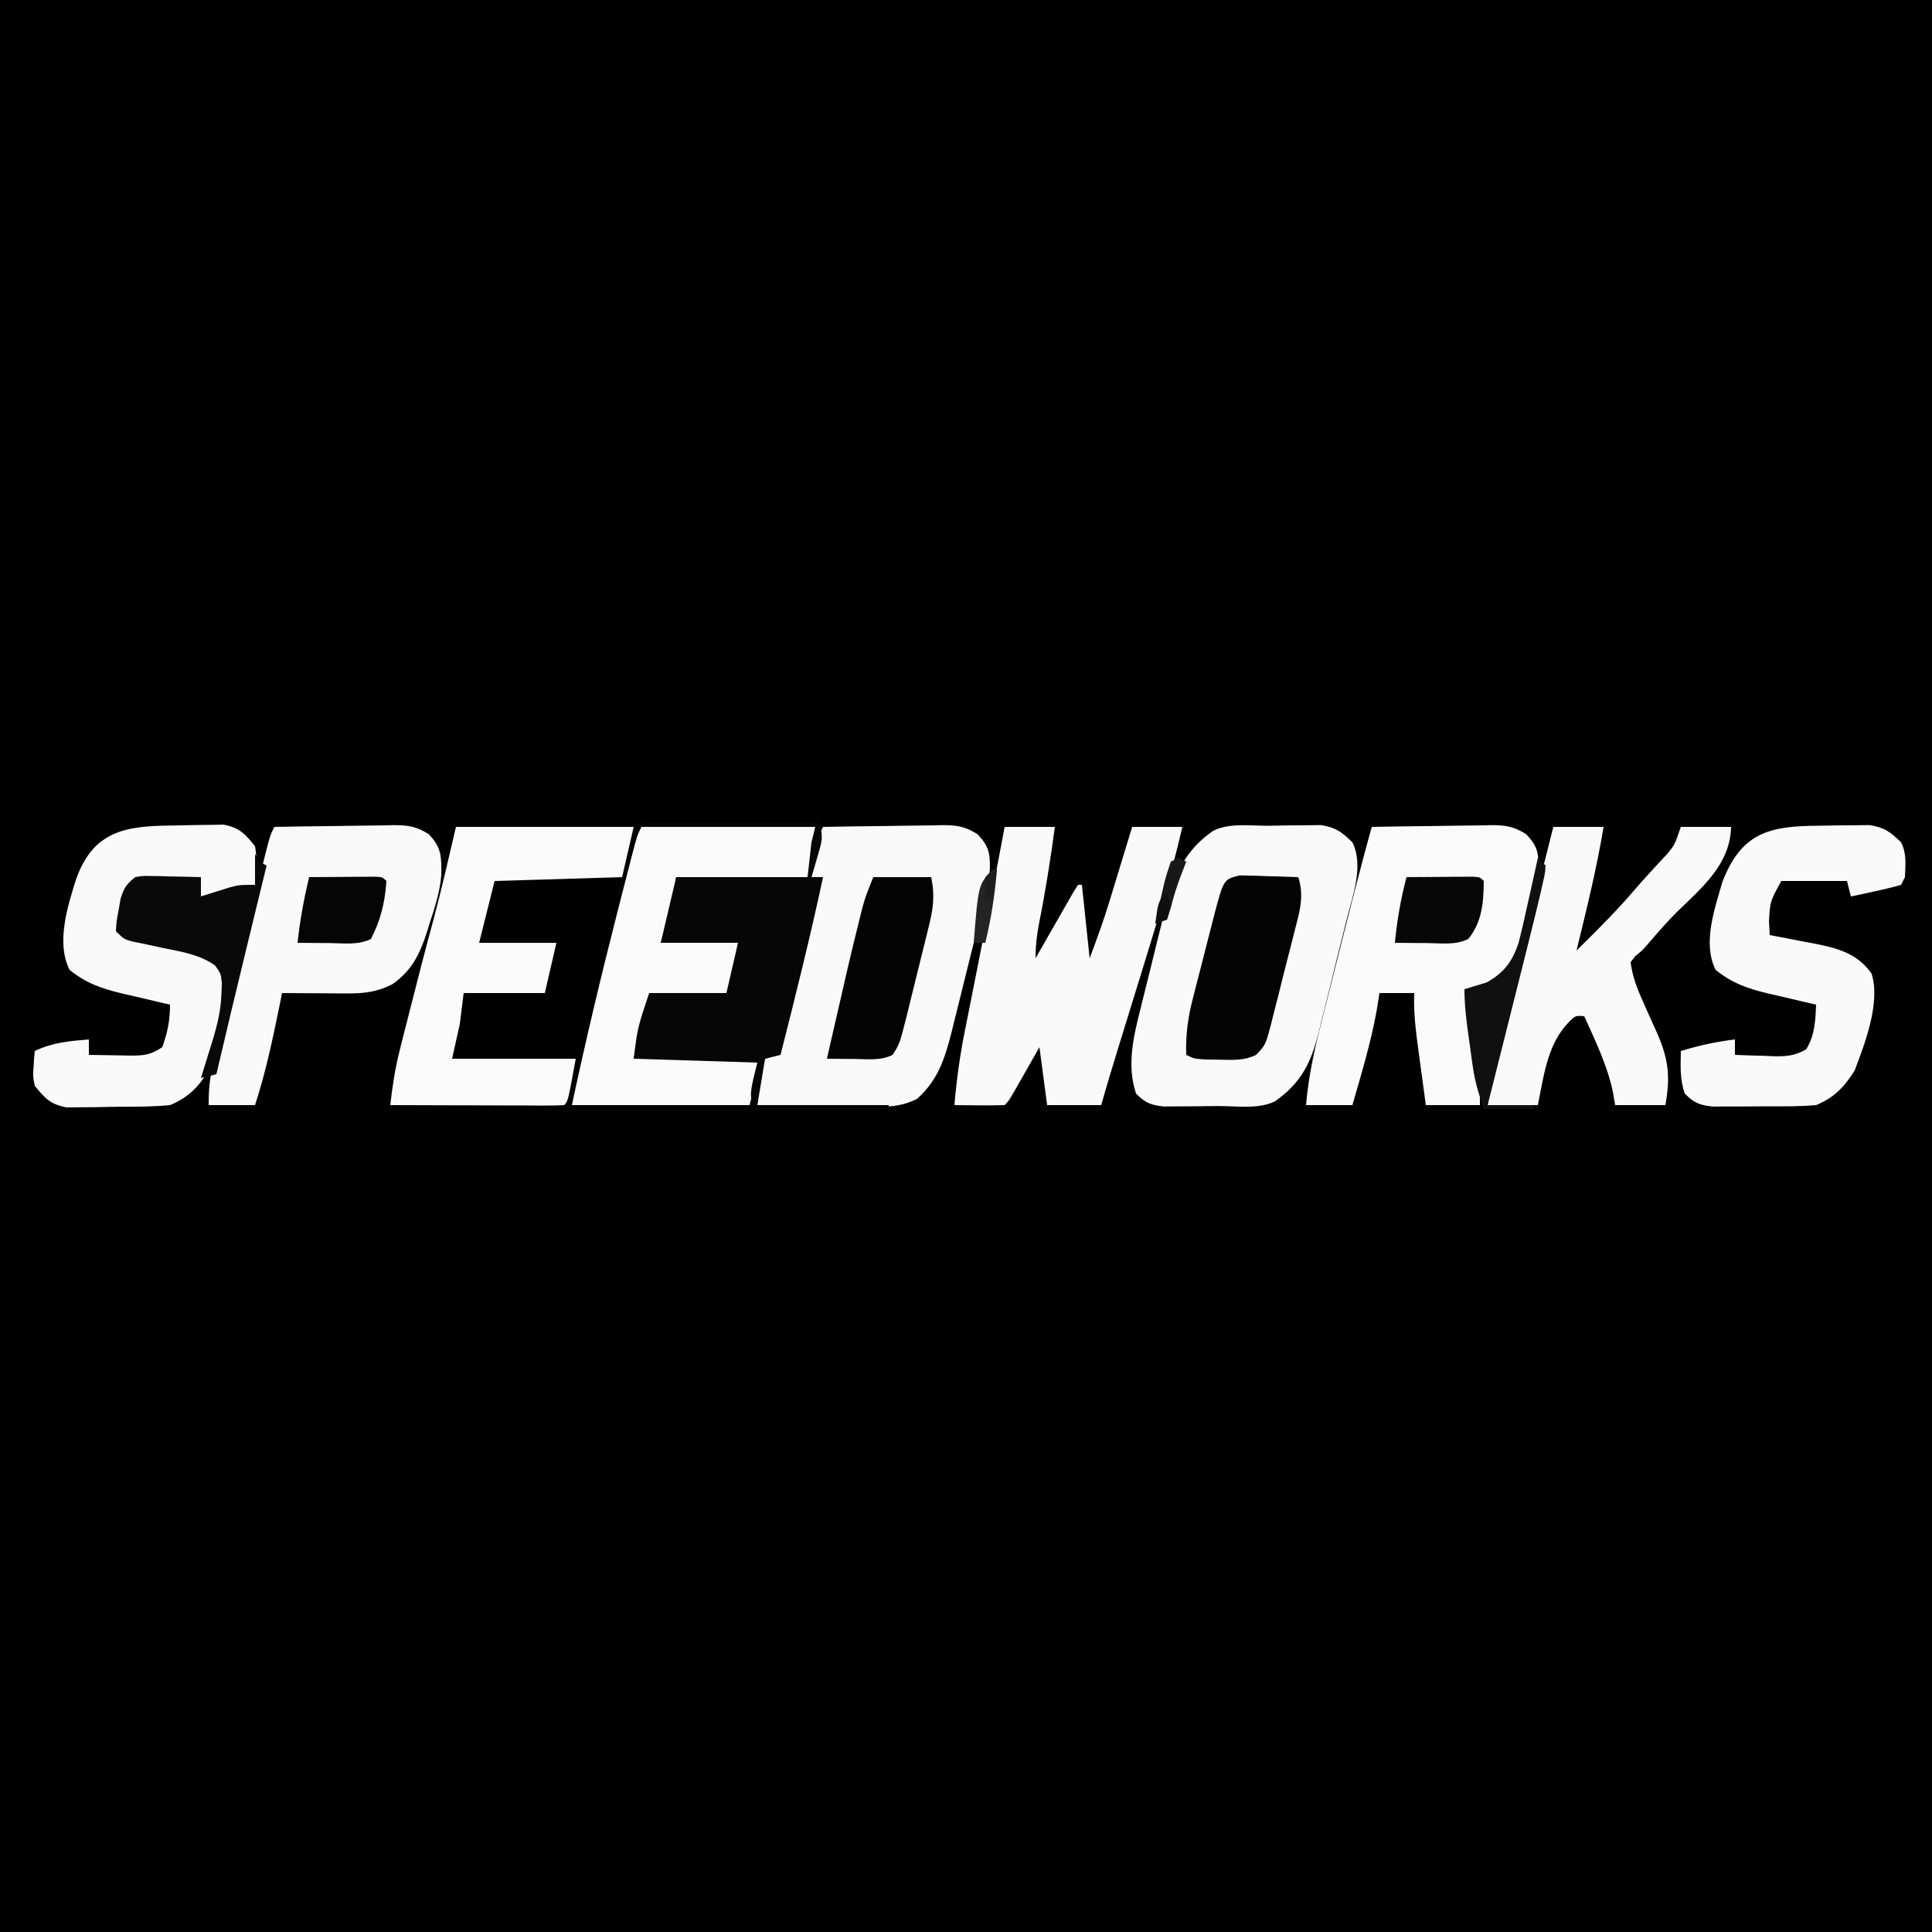
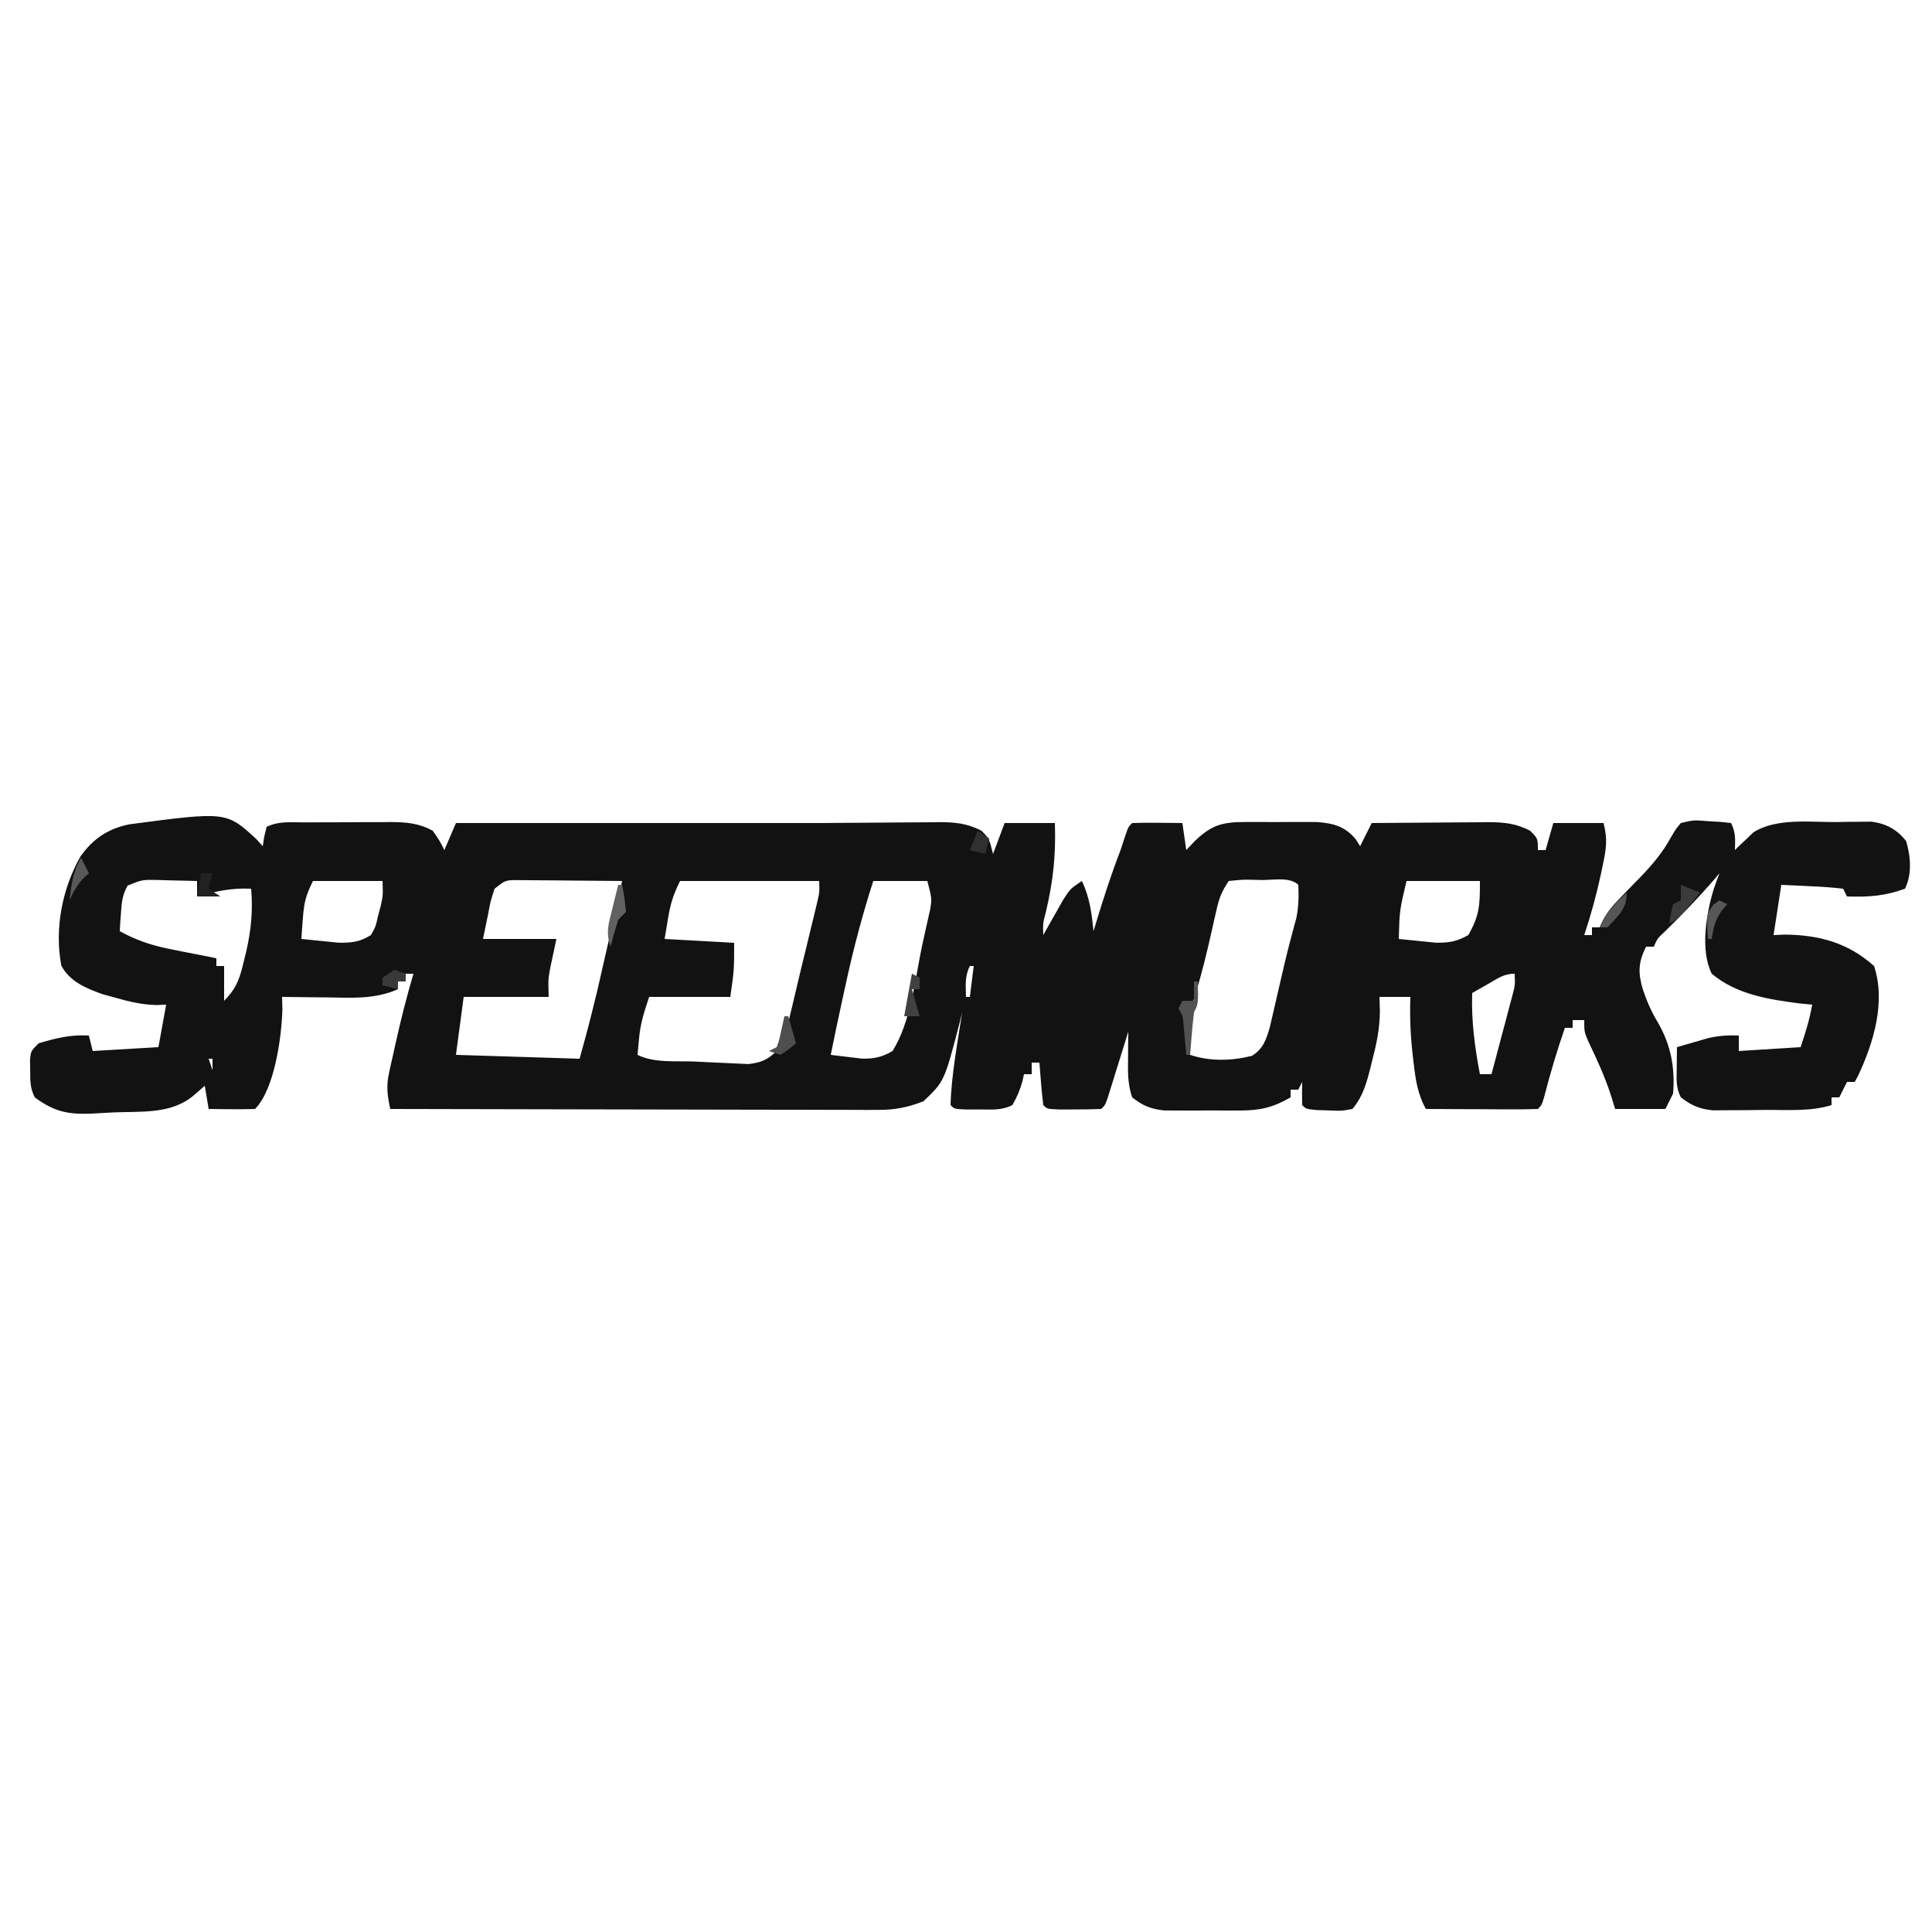
<svg xmlns="http://www.w3.org/2000/svg" version="1.1" width="500" height="500">
-   <path d="M0 0 C165 0 330 0 500 0 C500 165 500 330 500 500 C335 500 170 500 0 500 C0 335 0 170 0 0 Z " fill="#000000" transform="translate(0,0)" />
-   <path d="M0 0 C2.028 -0.017 4.055 -0.061 6.083 -0.105 C7.367 -0.114 8.65 -0.122 9.972 -0.131 C11.736 -0.152 11.736 -0.152 13.536 -0.175 C17.371 0.389 18.995 1.609 21.734 4.295 C24.752 10.332 21.787 18.145 20.249 24.268 C19.992 25.309 19.736 26.35 19.471 27.423 C18.927 29.617 18.379 31.81 17.826 34.001 C16.986 37.347 16.168 40.696 15.351 44.047 C14.818 46.184 14.284 48.32 13.749 50.455 C13.507 51.452 13.266 52.449 13.016 53.477 C11 61.36 8.559 66.446 1.734 71.295 C-2.554 73.439 -8.254 72.522 -13.015 72.535 C-15.126 72.545 -17.237 72.576 -19.348 72.608 C-20.693 72.614 -22.038 72.619 -23.384 72.623 C-24.607 72.633 -25.83 72.642 -27.09 72.652 C-30.515 72.267 -31.878 71.734 -34.266 69.295 C-36.735 61.889 -34.894 54.433 -33.036 47.073 C-32.687 45.655 -32.687 45.655 -32.332 44.209 C-31.84 42.224 -31.343 40.24 -30.841 38.257 C-30.081 35.242 -29.348 32.221 -28.616 29.199 C-28.133 27.261 -27.648 25.323 -27.161 23.385 C-26.946 22.492 -26.731 21.599 -26.51 20.679 C-24.444 12.682 -21.278 6.033 -14.266 1.295 C-10.065 -0.806 -4.622 0.027 0 0 Z " fill="#F9F9F9" transform="translate(328.2664,213.7048)" />
-   <path d="M0 0 C5.178 -0.099 10.355 -0.172 15.533 -0.22 C17.294 -0.24 19.054 -0.267 20.815 -0.302 C23.349 -0.35 25.883 -0.373 28.418 -0.391 C29.201 -0.411 29.985 -0.432 30.792 -0.453 C34.581 -0.455 36.749 -0.16 39.974 1.899 C42.852 4.883 43.253 6.718 43.187 10.836 C42.801 15.299 41.608 19.604 40.516 23.938 C40.259 24.976 40.002 26.015 39.737 27.086 C39.193 29.275 38.645 31.464 38.093 33.651 C37.254 36.986 36.435 40.324 35.617 43.664 C35.085 45.797 34.551 47.93 34.016 50.062 C33.774 51.054 33.532 52.046 33.283 53.068 C31.512 59.988 29.777 65.513 24.306 70.413 C20.049 72.456 16.755 72.511 12.102 72.391 C11.267 72.385 10.432 72.379 9.571 72.373 C6.922 72.351 4.274 72.301 1.625 72.25 C-0.178 72.23 -1.982 72.212 -3.785 72.195 C-8.191 72.151 -12.595 72.082 -17 72 C-16.858 70.562 -16.711 69.125 -16.562 67.688 C-16.481 66.887 -16.4 66.086 -16.316 65.262 C-16 63 -16 63 -15 60 C-13.515 59.505 -13.515 59.505 -12 59 C-11.144 57.168 -11.144 57.168 -10.666 54.879 C-10.449 54.005 -10.232 53.13 -10.009 52.23 C-9.787 51.278 -9.565 50.327 -9.336 49.348 C-8.98 47.892 -8.98 47.892 -8.616 46.407 C-7.857 43.295 -7.115 40.179 -6.375 37.062 C-5.624 33.951 -4.869 30.84 -4.112 27.729 C-3.642 25.79 -3.176 23.85 -2.713 21.909 C-2.503 21.032 -2.293 20.154 -2.076 19.25 C-1.892 18.476 -1.707 17.702 -1.518 16.904 C-1 15 -1 15 0 13 C-0.99 13 -1.98 13 -3 13 C-2.691 11.208 -2.378 9.416 -2.062 7.625 C-1.801 6.128 -1.801 6.128 -1.535 4.602 C-1 2 -1 2 0 0 Z " fill="#F9F9F9" transform="translate(213,214)" />
-   <path d="M0 0 C5.178 -0.099 10.355 -0.172 15.533 -0.22 C17.294 -0.24 19.054 -0.267 20.815 -0.302 C23.349 -0.35 25.883 -0.373 28.418 -0.391 C29.201 -0.411 29.985 -0.432 30.792 -0.453 C34.581 -0.455 36.749 -0.16 39.974 1.899 C42.877 4.909 43.232 6.736 43.165 10.887 C42.842 15.018 41.858 18.984 40.875 23 C40.593 24.296 40.593 24.296 40.305 25.617 C38.692 32.25 36.037 37.531 30.058 41.188 C28 42 28 42 24 42 C24.121 42.731 24.242 43.462 24.367 44.216 C24.916 47.539 25.458 50.863 26 54.188 C26.191 55.338 26.382 56.488 26.578 57.674 C26.759 58.786 26.939 59.897 27.125 61.043 C27.376 62.575 27.376 62.575 27.633 64.137 C28 67 28 67 28 72 C23.38 72 18.76 72 14 72 C13.495 68.292 12.996 64.584 12.5 60.875 C12.357 59.828 12.214 58.782 12.066 57.703 C11.411 52.773 10.793 47.987 11 43 C8.03 43 5.06 43 2 43 C1.773 44.444 1.546 45.888 1.312 47.375 C-0.188 55.733 -2.651 63.849 -5 72 C-8.96 72 -12.92 72 -17 72 C-16.384 64.825 -14.944 58.103 -13.164 51.133 C-12.884 50.017 -12.604 48.902 -12.316 47.753 C-11.424 44.209 -10.525 40.667 -9.625 37.125 C-9.028 34.754 -8.432 32.383 -7.836 30.012 C-5.309 19.983 -2.755 9.969 0 0 Z " fill="#FAFAFA" transform="translate(355,214)" />
-   <path d="M0 0 C4.29 0 8.58 0 13 0 C11.878 8.284 10.608 16.474 8.966 24.668 C8.334 27.883 8 30.702 8 34 C8.492 33.137 8.492 33.137 8.994 32.256 C10.471 29.668 11.954 27.084 13.438 24.5 C13.954 23.594 14.47 22.688 15.002 21.754 C15.495 20.897 15.988 20.039 16.496 19.156 C16.952 18.36 17.407 17.564 17.877 16.744 C18.247 16.169 18.618 15.593 19 15 C19.33 15 19.66 15 20 15 C20.66 21.27 21.32 27.54 22 34 C23.819 29.148 25.539 24.461 27.043 19.531 C27.394 18.384 27.746 17.237 28.107 16.055 C28.464 14.882 28.82 13.709 29.188 12.5 C29.74 10.694 29.74 10.694 30.303 8.852 C31.204 5.902 32.102 2.951 33 0 C37.29 0 41.58 0 46 0 C42.781 13.89 38.594 27.45 34.375 41.062 C33.352 44.378 32.329 47.694 31.308 51.009 C30.677 53.055 30.044 55.101 29.411 57.146 C27.884 62.083 26.395 67.024 25 72 C20.38 72 15.76 72 11 72 C10.34 67.05 9.68 62.1 9 57 C8.434 57.999 7.868 58.998 7.285 60.027 C6.544 61.331 5.803 62.634 5.062 63.938 C4.689 64.597 4.316 65.256 3.932 65.936 C1.113 70.887 1.113 70.887 0 72 C-2.186 72.073 -4.375 72.084 -6.562 72.062 C-7.76 72.053 -8.958 72.044 -10.191 72.035 C-11.582 72.018 -11.582 72.018 -13 72 C-12.447 65.506 -11.582 59.18 -10.293 52.793 C-10.127 51.953 -9.962 51.112 -9.791 50.247 C-9.261 47.559 -8.724 44.873 -8.188 42.188 C-7.822 40.343 -7.458 38.498 -7.094 36.653 C-6.556 33.927 -6.018 31.201 -5.477 28.476 C-4.122 21.635 -2.796 14.79 -1.5 7.938 C-1.34 7.095 -1.181 6.253 -1.016 5.385 C-0.677 3.591 -0.338 1.795 0 0 Z " fill="#F9F9F9" transform="translate(260,214)" />
-   <path d="M0 0 C5.178 -0.099 10.355 -0.172 15.533 -0.22 C17.294 -0.24 19.054 -0.267 20.815 -0.302 C23.349 -0.35 25.883 -0.373 28.418 -0.391 C29.201 -0.411 29.985 -0.432 30.792 -0.453 C34.581 -0.455 36.749 -0.16 39.974 1.899 C43.32 5.369 43.261 7.819 43.205 12.455 C42.859 16.755 41.603 20.673 40.25 24.75 C39.871 25.986 39.871 25.986 39.484 27.246 C37.638 32.979 35.572 37.199 30.5 40.75 C26.529 42.735 23.217 43.123 18.797 43.098 C17.817 43.094 16.837 43.091 15.828 43.088 C14.812 43.08 13.797 43.071 12.75 43.062 C11.203 43.056 11.203 43.056 9.625 43.049 C7.083 43.037 4.542 43.021 2 43 C1.619 44.883 1.619 44.883 1.23 46.805 C-0.515 55.327 -2.286 63.722 -5 72 C-8.96 72 -12.92 72 -17 72 C-17 66.951 -16.654 64.184 -15.215 59.539 C-13.029 52.209 -11.258 44.832 -9.562 37.375 C-8.959 34.752 -8.353 32.13 -7.746 29.508 C-7.305 27.602 -7.305 27.602 -6.855 25.657 C-5.652 20.511 -4.403 15.378 -3.125 10.25 C-2.922 9.429 -2.719 8.609 -2.51 7.763 C-1.125 2.249 -1.125 2.249 0 0 Z " fill="#F9F9F9" transform="translate(71,214)" />
-   <path d="M0 0 C4.29 0 8.58 0 13 0 C11.228 10.796 8.589 21.377 6 32 C11.274 26.821 16.473 21.636 21.27 16.008 C22.533 14.542 23.826 13.103 25.137 11.68 C25.855 10.899 26.573 10.117 27.312 9.312 C27.969 8.607 28.625 7.902 29.301 7.176 C31.382 4.72 31.382 4.72 33 0 C37.29 0 41.58 0 46 0 C45.795 9.638 38.53 15.665 31.988 22.016 C29.362 24.637 26.952 27.418 24.543 30.238 C23 32 23 32 21.238 33.418 C20.83 33.94 20.421 34.462 20 35 C20.46 38.618 21.599 41.645 23.102 44.949 C23.509 45.881 23.916 46.812 24.336 47.771 C25.189 49.702 26.056 51.627 26.938 53.545 C29.851 60.296 30.307 64.747 29 72 C24.71 72 20.42 72 16 72 C15.794 70.804 15.588 69.608 15.375 68.375 C13.894 61.57 10.857 55.315 8 49 C5.617 48.781 5.617 48.781 3.125 51.5 C-1.677 57.161 -2.555 64.92 -4 72 C-8.29 72 -12.58 72 -17 72 C-16.304 64.217 -14.32 56.771 -12.402 49.219 C-12.045 47.795 -11.687 46.372 -11.33 44.948 C-10.396 41.225 -9.456 37.504 -8.514 33.783 C-7.552 29.976 -6.596 26.168 -5.639 22.359 C-3.764 14.905 -1.884 7.452 0 0 Z " fill="#F9F9F9" transform="translate(402,214)" />
-   <path d="M0 0 C2.028 -0.017 4.055 -0.061 6.083 -0.105 C7.367 -0.114 8.65 -0.122 9.972 -0.131 C11.736 -0.152 11.736 -0.152 13.536 -0.175 C17.371 0.389 18.995 1.609 21.734 4.295 C23.227 7.281 22.851 10.004 22.734 13.295 C22.404 13.955 22.074 14.615 21.734 15.295 C19.569 15.922 17.375 16.449 15.171 16.92 C13.974 17.181 12.776 17.441 11.542 17.709 C10.152 17.999 10.152 17.999 8.734 18.295 C8.239 16.315 8.239 16.315 7.734 14.295 C2.124 14.295 -3.486 14.295 -9.266 14.295 C-12.159 19.551 -12.159 19.551 -12.454 24.67 C-12.392 25.866 -12.33 27.063 -12.266 28.295 C-11.722 28.395 -11.178 28.496 -10.617 28.599 C-8.123 29.067 -5.632 29.556 -3.141 30.045 C-2.285 30.202 -1.429 30.36 -0.548 30.522 C5.337 31.699 10.524 33.087 14.116 38.303 C16.436 45.791 12.385 56.32 9.734 63.295 C7.15 67.52 4.352 70.427 -0.266 72.295 C-4.56 72.67 -8.858 72.624 -13.166 72.611 C-15.26 72.608 -17.352 72.631 -19.446 72.656 C-20.782 72.659 -22.118 72.659 -23.454 72.658 C-25.27 72.663 -25.27 72.663 -27.122 72.667 C-30.519 72.265 -31.89 71.712 -34.266 69.295 C-35.55 65.446 -35.333 62.348 -35.266 58.295 C-30.594 56.865 -26.135 55.891 -21.266 55.295 C-21.266 56.615 -21.266 57.935 -21.266 59.295 C-18.682 59.403 -16.102 59.483 -13.516 59.545 C-12.422 59.595 -12.422 59.595 -11.305 59.647 C-7.989 59.707 -5.692 59.548 -2.813 57.842 C-0.575 54.157 -0.448 50.542 -0.266 46.295 C-1.128 46.099 -1.128 46.099 -2.007 45.9 C-4.638 45.294 -7.265 44.67 -9.891 44.045 C-10.795 43.84 -11.699 43.635 -12.63 43.424 C-17.963 42.139 -21.979 40.764 -26.266 37.295 C-29.717 30.394 -26.497 21.486 -24.532 14.592 C-19.644 1.859 -12.459 0.074 0 0 Z " fill="#F9F9F9" transform="translate(470.2664,213.7048)" />
-   <path d="M0 0 C1.359 -0.017 2.718 -0.044 4.076 -0.082 C6.041 -0.137 8.007 -0.156 9.972 -0.173 C11.148 -0.193 12.324 -0.213 13.536 -0.233 C17.674 0.522 19.142 2.111 21.734 5.35 C22.368 8.827 21.971 11.782 21.734 15.35 C17.114 16.34 12.494 17.33 7.734 18.35 C7.734 16.7 7.734 15.05 7.734 13.35 C4.941 13.464 2.15 13.59 -0.641 13.725 C-1.435 13.756 -2.229 13.787 -3.048 13.819 C-7.633 13.868 -7.633 13.868 -11.266 16.35 C-11.948 19.007 -11.948 19.007 -12.391 21.975 C-12.559 22.978 -12.727 23.981 -12.899 25.014 C-13.02 25.785 -13.142 26.556 -13.266 27.35 C-10.296 28.688 -7.413 29.588 -4.235 30.245 C-3.507 30.396 -2.778 30.548 -2.028 30.704 C-0.523 31.009 0.985 31.303 2.495 31.586 C7.57 32.669 10.473 34.06 13.734 38.35 C15.991 46.061 12.441 56.024 9.734 63.35 C7.178 67.628 4.367 70.461 -0.266 72.35 C-4.543 72.769 -8.815 72.764 -13.111 72.776 C-15.194 72.788 -17.275 72.837 -19.358 72.887 C-20.678 72.894 -21.997 72.901 -23.356 72.909 C-25.164 72.929 -25.164 72.929 -27.008 72.949 C-31.178 72.182 -32.651 70.613 -35.266 67.35 C-35.755 64.893 -35.755 64.893 -35.579 62.538 C-35.534 61.747 -35.489 60.957 -35.442 60.143 C-35.384 59.551 -35.326 58.96 -35.266 58.35 C-30.711 56.146 -26.237 55.762 -21.266 55.35 C-21.266 56.67 -21.266 57.99 -21.266 59.35 C-18.662 59.404 -16.059 59.444 -13.454 59.475 C-12.347 59.5 -12.347 59.5 -11.218 59.526 C-7.354 59.561 -5.557 59.544 -2.266 57.35 C-0.897 53.458 -0.266 50.492 -0.266 46.35 C-1.128 46.154 -1.128 46.154 -2.007 45.955 C-4.638 45.349 -7.265 44.725 -9.891 44.1 C-10.795 43.895 -11.699 43.69 -12.63 43.479 C-17.963 42.194 -21.979 40.818 -26.266 37.35 C-29.773 30.337 -26.817 21.076 -24.614 14.008 C-20.198 1.459 -11.948 0.107 0 0 Z " fill="#F9F9F9" transform="translate(44.26636,213.6499)" />
-   <path d="M0 0 C14.85 0 29.7 0 45 0 C44.456 4.35 43.86 8.701 43 13 C31.78 13 20.56 13 9 13 C8.34 16.63 7.68 20.26 7 24 C6.34 25.98 5.68 27.96 5 30 C11.6 30 18.2 30 25 30 C23.125 40.75 23.125 40.75 22 43 C12.1 43.495 12.1 43.495 2 44 C0.68 49.28 -0.64 54.56 -2 60 C8.89 60 19.78 60 31 60 C30.01 63.96 29.02 67.92 28 72 C12.82 72 -2.36 72 -18 72 C-14.409 55.21 -10.446 38.569 -6.188 21.938 C-5.939 20.965 -5.691 19.993 -5.435 18.992 C-4.724 16.211 -4.01 13.432 -3.293 10.652 C-2.968 9.385 -2.968 9.385 -2.637 8.093 C-1.116 2.233 -1.116 2.233 0 0 Z " fill="#FAFAFA" transform="translate(166,214)" />
-   <path d="M0 0 C15.18 0 30.36 0 46 0 C45.01 4.29 44.02 8.58 43 13 C26.665 13.495 26.665 13.495 10 14 C8.68 19.28 7.36 24.56 6 30 C12.6 30 19.2 30 26 30 C25.01 34.29 24.02 38.58 23 43 C16.07 43 9.14 43 2 43 C1.67 45.64 1.34 48.28 1 51 C0.34 53.97 -0.32 56.94 -1 60 C9.56 60 20.12 60 31 60 C29 71 29 71 28 72 C26.588 72.093 25.171 72.117 23.756 72.114 C22.855 72.113 21.954 72.113 21.026 72.113 C20.047 72.108 19.067 72.103 18.059 72.098 C17.061 72.096 16.064 72.095 15.036 72.093 C11.837 72.088 8.637 72.075 5.438 72.062 C3.274 72.057 1.111 72.053 -1.053 72.049 C-6.369 72.038 -11.684 72.021 -17 72 C-16.45 67.144 -15.75 62.507 -14.547 57.762 C-14.116 56.051 -14.116 56.051 -13.677 54.306 C-13.218 52.515 -13.218 52.515 -12.75 50.688 C-12.436 49.445 -12.121 48.203 -11.798 46.923 C-9.841 39.212 -7.857 31.507 -5.774 23.829 C-3.652 15.925 -1.878 7.982 0 0 Z " fill="#FAFAFA" transform="translate(118,214)" />
-   <path d="M0 0 C15.18 0 30.36 0 46 0 C47.211 3.632 46.628 5.065 45.562 8.688 C45.275 9.681 44.988 10.675 44.691 11.699 C44.463 12.458 44.235 13.218 44 14 C44.99 14 45.98 14 47 14 C43.714 29.428 39.875 44.711 36 60 C34.02 60.495 34.02 60.495 32 61 C31.34 64.96 30.68 68.92 30 73 C41.22 73 52.44 73 64 73 C64 73.33 64 73.66 64 74 C52.45 74 40.9 74 29 74 C28 70 28 70 30 62 C19.44 61.67 8.88 61.34 -2 61 C-1 53 -1 53 2 44 C8.6 44 15.2 44 22 44 C22.99 39.71 23.98 35.42 25 31 C18.4 31 11.8 31 5 31 C6.32 25.39 7.64 19.78 9 14 C20.22 14 31.44 14 43 14 C43.33 11.03 43.66 8.06 44 5 C44.33 3.68 44.66 2.36 45 1 C30.15 1 15.3 1 0 1 C0 0.67 0 0.34 0 0 Z " fill="#060606" transform="translate(166,213)" />
-   <path d="M0 0 C0.696 0.021 1.393 0.042 2.111 0.063 C2.868 0.076 3.625 0.089 4.406 0.103 C5.191 0.136 5.977 0.17 6.786 0.204 C7.584 0.222 8.381 0.24 9.202 0.259 C11.168 0.306 13.134 0.378 15.099 0.454 C16.692 5.431 15.414 9.477 14.15 14.368 C13.936 15.22 13.722 16.071 13.502 16.948 C13.047 18.743 12.587 20.537 12.122 22.329 C11.413 25.072 10.733 27.821 10.054 30.571 C9.608 32.317 9.161 34.061 8.712 35.806 C8.41 37.039 8.41 37.039 8.102 38.296 C6.605 43.93 6.605 43.93 4.147 46.474 C1.064 47.949 -1.636 47.775 -5.026 47.704 C-6.266 47.689 -7.506 47.673 -8.784 47.657 C-11.901 47.454 -11.901 47.454 -13.901 46.454 C-14.112 41.052 -13.402 36.47 -12.038 31.255 C-11.845 30.497 -11.653 29.74 -11.454 28.96 C-11.047 27.369 -10.636 25.78 -10.221 24.192 C-9.589 21.766 -8.976 19.336 -8.364 16.905 C-7.965 15.355 -7.564 13.805 -7.163 12.255 C-6.891 11.17 -6.891 11.17 -6.613 10.064 C-4.208 1.005 -4.208 1.005 0 0 Z " fill="#040404" transform="translate(320.9011,226.5459)" />
-   <path d="M0 0 C4.95 0 9.9 0 15 0 C16.035 5.177 15.457 8.488 14.199 13.441 C14.003 14.246 13.806 15.051 13.604 15.88 C13.188 17.576 12.766 19.272 12.34 20.966 C11.69 23.554 11.055 26.147 10.424 28.74 C10.017 30.391 9.608 32.041 9.199 33.691 C8.915 34.851 8.915 34.851 8.624 36.034 C6.824 43.15 6.824 43.15 5 46 C1.935 47.533 -1.268 47.103 -4.625 47.062 C-5.331 47.058 -6.038 47.053 -6.766 47.049 C-8.51 47.037 -10.255 47.019 -12 47 C-6.195 21.592 -6.195 21.592 -3.75 11.688 C-3.456 10.495 -3.162 9.303 -2.859 8.074 C-2 5 -2 5 0 0 Z " fill="#040404" transform="translate(226,227)" />
-   <path d="M0 0 C0.495 0.99 0.495 0.99 1 2 C1.66 2.33 2.32 2.66 3 3 C2.748 4.032 2.497 5.064 2.237 6.127 C1.282 10.042 0.328 13.958 -0.625 17.874 C-1.034 19.553 -1.444 21.231 -1.853 22.909 C-4.622 34.261 -7.342 45.622 -10 57 C-11.98 57.495 -11.98 57.495 -14 58 C-13.723 57.108 -13.446 56.216 -13.16 55.297 C-12.798 54.126 -12.436 52.956 -12.062 51.75 C-11.703 50.59 -11.343 49.43 -10.973 48.234 C-9.712 44.042 -8.815 40.39 -8.688 36 C-8.65 35.154 -8.613 34.309 -8.574 33.438 C-8.853 30.932 -8.853 30.932 -10.355 28.852 C-14.414 26.01 -18.822 25.356 -23.625 24.375 C-25.535 23.973 -27.444 23.564 -29.352 23.148 C-30.195 22.975 -31.039 22.801 -31.909 22.623 C-34 22 -34 22 -36 20 C-35.863 17.504 -35.863 17.504 -35.312 14.562 C-35.144 13.594 -34.975 12.626 -34.801 11.629 C-33.933 8.78 -33.294 7.827 -31 6 C-29.099 5.659 -29.099 5.659 -26.988 5.707 C-26.231 5.717 -25.474 5.726 -24.693 5.736 C-23.515 5.774 -23.515 5.774 -22.312 5.812 C-21.117 5.833 -21.117 5.833 -19.896 5.854 C-17.931 5.889 -15.965 5.943 -14 6 C-14 7.65 -14 9.3 -14 11 C-13.325 10.783 -12.649 10.567 -11.953 10.344 C-11.061 10.065 -10.169 9.787 -9.25 9.5 C-8.368 9.222 -7.487 8.943 -6.578 8.656 C-4 8 -4 8 0 8 C0 5.36 0 2.72 0 0 Z " fill="#090909" transform="translate(66,221)" />
-   <path d="M0 0 C3.146 -0.029 6.292 -0.047 9.438 -0.062 C10.335 -0.071 11.233 -0.079 12.158 -0.088 C13.012 -0.091 13.866 -0.094 14.746 -0.098 C15.932 -0.106 15.932 -0.106 17.142 -0.114 C19 0 19 0 20 1 C19.959 6.527 19.571 11.572 16 16 C12.69 17.655 9.009 17.101 5.375 17.062 C4.573 17.058 3.771 17.053 2.945 17.049 C0.964 17.037 -1.018 17.019 -3 17 C-2.451 11.14 -1.485 5.7 0 0 Z " fill="#070707" transform="translate(364,227)" />
-   <path d="M0 0 C3.146 -0.029 6.292 -0.047 9.438 -0.062 C10.335 -0.071 11.233 -0.079 12.158 -0.088 C13.012 -0.091 13.866 -0.094 14.746 -0.098 C15.932 -0.106 15.932 -0.106 17.142 -0.114 C19 0 19 0 20 1 C19.611 6.643 18.572 10.959 16 16 C12.69 17.655 9.009 17.101 5.375 17.062 C4.573 17.058 3.771 17.053 2.945 17.049 C0.964 17.037 -1.018 17.019 -3 17 C-2.369 11.219 -1.348 5.656 0 0 Z " fill="#050505" transform="translate(80,227)" />
-   <path d="M0 0 C0.66 0.66 1.32 1.32 2 2 C1.865 3.949 1.865 3.949 1.315 6.353 C1.113 7.253 0.911 8.152 0.703 9.079 C0.355 10.525 0.355 10.525 0 12 C-0.228 12.959 -0.456 13.917 -0.691 14.905 C-1.457 18.058 -2.245 21.205 -3.039 24.352 C-3.325 25.492 -3.61 26.632 -3.905 27.806 C-4.809 31.413 -5.717 35.019 -6.625 38.625 C-7.242 41.085 -7.86 43.544 -8.477 46.004 C-9.982 52.003 -11.49 58.002 -13 64 C-9.04 64 -5.08 64 -1 64 C-1 64.33 -1 64.66 -1 65 C-5.29 65 -9.58 65 -14 65 C-15.332 61.004 -16.288 57.984 -16.852 53.961 C-16.98 53.051 -17.109 52.141 -17.242 51.203 C-17.369 50.27 -17.495 49.337 -17.625 48.375 C-17.759 47.434 -17.893 46.493 -18.031 45.523 C-18.575 41.617 -19 37.956 -19 34 C-16.119 33.121 -16.119 33.121 -13.238 32.242 C-8.823 29.792 -6.631 26.866 -5.042 22.168 C-4.17 18.835 -3.408 15.495 -2.688 12.125 C-2.424 10.96 -2.16 9.794 -1.889 8.594 C-1.244 5.732 -0.615 2.868 0 0 Z " fill="#101010" transform="translate(398,222)" />
-   <path d="M0 0 C0.33 0 0.66 0 1 0 C0.484 6.499 -0.467 12.662 -2 19 C-2.99 19 -3.98 19 -5 19 C-3.793 3.793 -3.793 3.793 0 0 Z " fill="#242424" transform="translate(257,225)" />
-   <path d="M0 0 C0.66 0.33 1.32 0.66 2 1 C1.319 2.763 1.319 2.763 0.625 4.562 C-0.43 7.334 -1.295 10.058 -2 12.938 C-2.33 13.948 -2.66 14.959 -3 16 C-3.99 16.33 -4.98 16.66 -6 17 C-3.635 5.906 -3.635 5.906 -2 1 C-1.34 0.67 -0.68 0.34 0 0 Z " fill="#181818" transform="translate(305,222)" />
-   <path d="M0 0 C0.934 3.01 1.044 3.867 0 7 C-0.99 7.33 -1.98 7.66 -3 8 C-2.25 2.25 -2.25 2.25 0 0 Z " fill="#0F0F0F" transform="translate(302,231)" />
-   <path d="M0 0 C0.33 0 0.66 0 1 0 C0.67 2.64 0.34 5.28 0 8 C-0.66 8 -1.32 8 -2 8 C-2.125 5.125 -2.125 5.125 -2 2 C-1.34 1.34 -0.68 0.68 0 0 Z " fill="#1E1E1E" transform="translate(257,225)" />
+   <path d="M0 0 C0.536 0.598 1.073 1.196 1.625 1.812 C1.811 0.606 1.811 0.606 2 -0.625 C2.206 -1.471 2.413 -2.316 2.625 -3.188 C5.752 -4.751 9.086 -4.35 12.52 -4.355 C13.304 -4.359 14.088 -4.362 14.896 -4.366 C16.558 -4.371 18.22 -4.373 19.882 -4.373 C22.417 -4.375 24.951 -4.393 27.486 -4.412 C29.102 -4.415 30.717 -4.417 32.332 -4.418 C33.087 -4.425 33.843 -4.432 34.621 -4.44 C38.715 -4.422 42.004 -4.175 45.625 -2.188 C47.438 0.438 47.438 0.438 48.625 2.812 C49.615 0.502 50.605 -1.808 51.625 -4.188 C83.292 -4.188 114.958 -4.188 146.625 -4.188 C148.334 -4.203 148.334 -4.203 150.077 -4.219 C154.012 -4.255 157.947 -4.278 161.882 -4.297 C163.58 -4.307 165.279 -4.321 166.977 -4.338 C169.429 -4.363 171.88 -4.374 174.332 -4.383 C175.087 -4.393 175.843 -4.403 176.621 -4.414 C180.734 -4.415 183.964 -4.121 187.625 -2.188 C189.625 -0.188 189.625 -0.188 190.625 3.812 C191.615 1.173 192.605 -1.468 193.625 -4.188 C197.915 -4.188 202.205 -4.188 206.625 -4.188 C206.922 3.943 206.186 10.968 204.281 18.879 C203.516 21.799 203.516 21.799 203.625 24.812 C204.331 23.548 204.331 23.548 205.051 22.258 C205.673 21.162 206.296 20.066 206.938 18.938 C207.86 17.302 207.86 17.302 208.801 15.633 C210.625 12.812 210.625 12.812 213.625 10.812 C215.657 15.147 216.146 19.098 216.625 23.812 C216.879 22.967 217.133 22.121 217.395 21.25 C219.286 15.015 221.279 8.89 223.625 2.812 C223.996 1.678 224.368 0.544 224.75 -0.625 C225.625 -3.188 225.625 -3.188 226.625 -4.188 C228.811 -4.26 231 -4.271 233.188 -4.25 C234.984 -4.236 234.984 -4.236 236.816 -4.223 C237.743 -4.211 238.67 -4.199 239.625 -4.188 C239.955 -1.877 240.285 0.432 240.625 2.812 C241.739 1.637 241.739 1.637 242.875 0.438 C247.232 -3.721 249.954 -4.441 255.965 -4.453 C257.193 -4.456 258.421 -4.458 259.686 -4.461 C261.605 -4.449 261.605 -4.449 263.562 -4.438 C264.838 -4.445 266.114 -4.453 267.428 -4.461 C269.271 -4.457 269.271 -4.457 271.152 -4.453 C272.274 -4.451 273.395 -4.449 274.551 -4.446 C278.802 -4.088 281.636 -3.347 284.438 -0.062 C284.829 0.556 285.221 1.175 285.625 1.812 C287.11 -1.157 287.11 -1.157 288.625 -4.188 C293.66 -4.237 298.696 -4.273 303.731 -4.297 C305.443 -4.307 307.155 -4.321 308.867 -4.338 C311.332 -4.363 313.797 -4.374 316.262 -4.383 C317.404 -4.398 317.404 -4.398 318.57 -4.414 C322.699 -4.415 325.95 -4.133 329.625 -2.188 C331.625 -0.188 331.625 -0.188 331.625 2.812 C332.285 2.812 332.945 2.812 333.625 2.812 C334.285 0.502 334.945 -1.808 335.625 -4.188 C339.915 -4.188 344.205 -4.188 348.625 -4.188 C349.734 0.247 349.303 2.507 348.375 6.938 C348.237 7.598 348.1 8.259 347.958 8.94 C346.804 14.326 345.359 19.586 343.625 24.812 C344.285 24.812 344.945 24.812 345.625 24.812 C345.625 24.152 345.625 23.492 345.625 22.812 C346.285 22.812 346.945 22.812 347.625 22.812 C348.025 21.927 348.025 21.927 348.432 21.024 C349.649 18.768 350.92 17.249 352.707 15.422 C353.31 14.794 353.912 14.166 354.533 13.52 C355.789 12.229 357.047 10.94 358.307 9.652 C361.448 6.374 363.972 3.358 366.148 -0.641 C367.336 -2.644 367.336 -2.644 368.625 -4.188 C371.957 -4.969 371.957 -4.969 375.438 -4.688 C376.599 -4.615 377.76 -4.543 378.957 -4.469 C380.278 -4.33 380.278 -4.33 381.625 -4.188 C382.856 -1.725 382.697 0.092 382.625 2.812 C383.049 2.391 383.473 1.969 383.91 1.535 C384.497 0.987 385.083 0.439 385.688 -0.125 C386.54 -0.943 386.54 -0.943 387.41 -1.777 C393.322 -5.541 402.002 -4.405 408.75 -4.438 C410.357 -4.468 410.357 -4.468 411.996 -4.5 C413.031 -4.505 414.066 -4.51 415.133 -4.516 C416.068 -4.525 417.002 -4.534 417.965 -4.544 C421.759 -4.036 424.576 -2.537 426.938 0.5 C428.11 4.444 428.497 9.069 426.625 12.812 C421.445 14.716 417.122 15.005 411.625 14.812 C411.295 14.152 410.965 13.492 410.625 12.812 C407.911 12.5 405.286 12.299 402.562 12.188 C401.804 12.149 401.045 12.11 400.264 12.07 C398.385 11.976 396.505 11.893 394.625 11.812 C393.965 16.102 393.305 20.392 392.625 24.812 C393.574 24.771 394.522 24.73 395.5 24.688 C404.389 24.759 411.878 26.773 418.625 32.812 C421.718 42.09 418.51 52.654 414.492 61.23 C414.206 61.753 413.92 62.275 413.625 62.812 C412.965 62.812 412.305 62.812 411.625 62.812 C410.965 64.132 410.305 65.453 409.625 66.812 C408.965 66.812 408.305 66.812 407.625 66.812 C407.625 67.472 407.625 68.132 407.625 68.812 C402.186 70.494 396.416 70.037 390.781 70.053 C388.698 70.062 386.616 70.094 384.533 70.125 C382.554 70.133 382.554 70.133 380.535 70.141 C379.33 70.15 378.125 70.159 376.883 70.169 C373.329 69.78 371.461 68.948 368.625 66.812 C367.303 64.168 367.528 62.135 367.562 59.188 C367.572 58.185 367.581 57.182 367.59 56.148 C367.607 54.992 367.607 54.992 367.625 53.812 C369.352 53.304 371.082 52.806 372.812 52.312 C373.775 52.034 374.738 51.756 375.73 51.469 C378.478 50.846 380.821 50.689 383.625 50.812 C383.625 52.133 383.625 53.453 383.625 54.812 C391.545 54.318 391.545 54.318 399.625 53.812 C400.902 49.983 401.938 46.706 402.625 42.812 C401.553 42.709 400.48 42.606 399.375 42.5 C391.265 41.461 383.026 40.176 376.625 34.812 C373.576 28.714 375.213 19.233 377.125 12.938 C377.605 11.555 378.097 10.177 378.625 8.812 C378.224 9.286 377.823 9.759 377.41 10.246 C373.293 15.035 368.972 19.526 364.445 23.93 C362.561 25.69 362.561 25.69 361.625 27.812 C360.965 27.812 360.305 27.812 359.625 27.812 C357.594 31.875 357.536 34.498 358.75 38.75 C359.797 41.863 360.986 44.632 362.688 47.438 C366.057 53.307 367.146 59.035 366.625 65.812 C365.965 67.132 365.305 68.453 364.625 69.812 C360.335 69.812 356.045 69.812 351.625 69.812 C351.233 68.554 350.841 67.296 350.438 66 C348.859 61.212 346.803 56.731 344.613 52.195 C343.625 49.812 343.625 49.812 343.625 46.812 C342.635 46.812 341.645 46.812 340.625 46.812 C340.625 47.472 340.625 48.133 340.625 48.812 C339.965 48.812 339.305 48.812 338.625 48.812 C336.578 54.691 334.83 60.598 333.273 66.625 C332.625 68.812 332.625 68.812 331.625 69.812 C329.479 69.9 327.331 69.919 325.184 69.91 C323.878 69.907 322.573 69.904 321.229 69.9 C319.84 69.892 318.451 69.884 317.062 69.875 C315.67 69.87 314.277 69.865 312.885 69.861 C309.465 69.849 306.045 69.833 302.625 69.812 C300.566 66.003 299.982 62.385 299.5 58.125 C299.415 57.415 299.33 56.704 299.243 55.973 C298.666 50.89 298.442 45.93 298.625 40.812 C295.985 40.812 293.345 40.812 290.625 40.812 C290.662 41.964 290.7 43.115 290.738 44.301 C290.735 48.746 289.939 52.718 288.812 57 C288.647 57.685 288.481 58.37 288.311 59.076 C287.294 63.063 286.327 66.663 283.625 69.812 C280.742 70.336 280.742 70.336 277.5 70.188 C276.425 70.154 275.35 70.12 274.242 70.086 C271.625 69.812 271.625 69.812 270.625 68.812 C270.584 66.813 270.582 64.812 270.625 62.812 C270.295 63.472 269.965 64.132 269.625 64.812 C268.965 64.812 268.305 64.812 267.625 64.812 C267.625 65.472 267.625 66.132 267.625 66.812 C263.112 69.409 259.842 70.196 254.652 70.211 C253.341 70.215 252.029 70.219 250.678 70.223 C250.002 70.216 249.326 70.21 248.63 70.204 C246.564 70.188 244.501 70.204 242.436 70.223 C240.47 70.217 240.47 70.217 238.465 70.211 C236.676 70.206 236.676 70.206 234.851 70.201 C231.316 69.775 229.421 68.99 226.625 66.812 C225.438 63.252 225.528 60.374 225.562 56.625 C225.572 55.353 225.581 54.08 225.59 52.77 C225.607 51.306 225.607 51.306 225.625 49.812 C225.36 50.668 225.36 50.668 225.09 51.541 C224.292 54.112 223.49 56.681 222.688 59.25 C222.41 60.148 222.132 61.046 221.846 61.971 C221.578 62.825 221.311 63.679 221.035 64.559 C220.789 65.349 220.543 66.14 220.289 66.955 C219.625 68.812 219.625 68.812 218.625 69.812 C216.293 69.912 213.959 69.942 211.625 69.938 C210.346 69.94 209.067 69.943 207.75 69.945 C204.625 69.812 204.625 69.812 203.625 68.812 C203.391 66.964 203.212 65.108 203.062 63.25 C202.937 61.732 202.937 61.732 202.809 60.184 C202.748 59.401 202.687 58.619 202.625 57.812 C201.965 57.812 201.305 57.812 200.625 57.812 C200.625 58.803 200.625 59.792 200.625 60.812 C199.965 60.812 199.305 60.812 198.625 60.812 C198.501 61.39 198.377 61.968 198.25 62.562 C197.611 64.863 196.832 66.754 195.625 68.812 C192.759 70.246 190.253 69.945 187.062 69.938 C185.297 69.941 185.297 69.941 183.496 69.945 C180.625 69.812 180.625 69.812 179.625 68.812 C179.852 60.798 181.45 52.729 182.625 44.812 C182.406 45.719 182.187 46.625 181.961 47.559 C178.026 62.676 178.026 62.676 172.625 67.812 C168.596 69.408 165.212 70.061 160.892 70.053 C159.773 70.056 158.654 70.059 157.502 70.061 C156.289 70.054 155.076 70.047 153.827 70.04 C151.894 70.04 151.894 70.04 149.923 70.04 C146.402 70.041 142.882 70.029 139.362 70.015 C135.678 70.003 131.995 70.002 128.311 69.999 C121.342 69.993 114.372 69.977 107.402 69.957 C99.465 69.934 91.528 69.923 83.591 69.913 C67.269 69.892 50.947 69.857 34.625 69.812 C33.888 66.41 33.547 63.969 34.297 60.555 C34.465 59.769 34.634 58.983 34.808 58.173 C34.995 57.353 35.182 56.533 35.375 55.688 C35.56 54.846 35.744 54.004 35.935 53.137 C37.306 46.976 38.83 40.865 40.625 34.812 C39.965 34.812 39.305 34.812 38.625 34.812 C38.625 35.472 38.625 36.133 38.625 36.812 C37.965 36.812 37.305 36.812 36.625 36.812 C36.625 37.472 36.625 38.133 36.625 38.812 C30.641 41.479 24.66 41.036 18.25 40.938 C17.132 40.928 16.015 40.919 14.863 40.91 C12.117 40.887 9.371 40.854 6.625 40.812 C6.652 41.846 6.679 42.88 6.707 43.945 C6.562 50.785 4.73 64.708 -0.375 69.812 C-2.395 69.885 -4.417 69.896 -6.438 69.875 C-7.542 69.866 -8.647 69.857 -9.785 69.848 C-10.64 69.836 -11.494 69.824 -12.375 69.812 C-12.705 67.832 -13.035 65.853 -13.375 63.812 C-14.303 64.617 -15.231 65.421 -16.188 66.25 C-21.988 71.277 -29.958 70.38 -37.265 70.713 C-39.076 70.798 -40.886 70.905 -42.695 71.016 C-48.848 71.256 -52.38 70.504 -57.375 66.812 C-58.614 64.335 -58.542 62.576 -58.562 59.812 C-58.577 58.926 -58.591 58.039 -58.605 57.125 C-58.375 54.812 -58.375 54.812 -56.375 52.812 C-51.921 51.498 -48.047 50.521 -43.375 50.812 C-43.045 52.133 -42.715 53.453 -42.375 54.812 C-33.96 54.318 -33.96 54.318 -25.375 53.812 C-24.715 50.182 -24.055 46.553 -23.375 42.812 C-24.643 42.867 -24.643 42.867 -25.938 42.922 C-29.682 42.803 -32.776 42.089 -36.375 41.062 C-37.551 40.738 -38.726 40.413 -39.938 40.078 C-44.235 38.496 -48.245 36.901 -50.504 32.727 C-52.305 23.218 -50.317 12.867 -45.527 4.426 C-42.254 -0.157 -38.428 -2.723 -32.914 -3.852 C-7.791 -7.176 -7.791 -7.176 0 0 Z M-33.344 12 C-34.694 14.373 -34.886 16.283 -35.062 19 C-35.128 19.901 -35.194 20.802 -35.262 21.73 C-35.318 22.761 -35.318 22.761 -35.375 23.812 C-31.056 26.173 -27.134 27.483 -22.312 28.438 C-20.532 28.797 -20.532 28.797 -18.715 29.164 C-17.613 29.378 -16.511 29.592 -15.375 29.812 C-13.708 30.145 -12.042 30.479 -10.375 30.812 C-10.375 31.473 -10.375 32.133 -10.375 32.812 C-9.715 32.812 -9.055 32.812 -8.375 32.812 C-8.375 35.782 -8.375 38.752 -8.375 41.812 C-5.001 38.439 -4.246 35.72 -3.188 31.25 C-3.013 30.538 -2.839 29.826 -2.659 29.092 C-1.394 23.622 -0.889 18.429 -1.375 12.812 C-6.441 12.559 -10.533 13.477 -15.375 14.812 C-15.375 13.492 -15.375 12.172 -15.375 10.812 C-17.98 10.732 -20.582 10.672 -23.188 10.625 C-23.925 10.6 -24.663 10.575 -25.424 10.549 C-29.575 10.469 -29.575 10.469 -33.344 12 Z M14.625 10.812 C12.741 14.581 12.291 16.493 12 20.562 C11.925 21.547 11.85 22.532 11.773 23.547 C11.724 24.295 11.675 25.042 11.625 25.812 C13.686 26.036 15.749 26.241 17.812 26.438 C18.961 26.554 20.11 26.67 21.293 26.789 C24.75 26.813 26.676 26.603 29.625 24.812 C30.872 22.574 30.872 22.574 31.438 19.938 C31.671 19.074 31.904 18.21 32.145 17.32 C32.75 14.583 32.75 14.583 32.625 10.812 C26.685 10.812 20.745 10.812 14.625 10.812 Z M61.625 12.812 C60.601 15.914 60.601 15.914 59.938 19.438 C59.288 22.593 59.288 22.593 58.625 25.812 C64.895 25.812 71.165 25.812 77.625 25.812 C77.104 28.254 76.583 30.695 76.062 33.137 C75.491 36.183 75.491 36.183 75.625 40.812 C68.365 40.812 61.105 40.812 53.625 40.812 C52.965 45.763 52.305 50.712 51.625 55.812 C67.465 56.307 67.465 56.307 83.625 56.812 C86.016 48.11 86.016 48.11 88.16 39.367 C88.412 38.27 88.664 37.173 88.924 36.043 C89.176 34.936 89.428 33.828 89.688 32.688 C89.943 31.572 90.199 30.457 90.463 29.309 C91.874 23.148 93.262 16.983 94.625 10.812 C90.407 10.763 86.19 10.727 81.972 10.703 C80.538 10.693 79.103 10.679 77.669 10.662 C75.606 10.637 73.543 10.626 71.48 10.617 C70.239 10.607 68.998 10.596 67.719 10.585 C64.456 10.57 64.456 10.57 61.625 12.812 Z M109.625 10.812 C107.849 14.364 107.139 16.73 106.5 20.562 C106.211 22.295 105.922 24.027 105.625 25.812 C111.565 26.142 117.505 26.473 123.625 26.812 C123.625 33.812 123.625 33.812 122.625 40.812 C115.695 40.812 108.765 40.812 101.625 40.812 C100.26 44.908 99.371 47.607 99 51.688 C98.888 52.859 98.888 52.859 98.773 54.055 C98.724 54.635 98.675 55.215 98.625 55.812 C102.932 57.966 108.537 57.344 113.319 57.535 C114.726 57.595 116.134 57.664 117.54 57.742 C119.575 57.855 121.609 57.94 123.645 58.02 C124.862 58.076 126.08 58.132 127.335 58.191 C131.32 57.733 132.86 56.672 135.625 53.812 C136.643 51.99 136.643 51.99 137.031 50.004 C137.215 49.267 137.399 48.529 137.589 47.77 C137.854 46.584 137.854 46.584 138.125 45.375 C138.324 44.553 138.524 43.73 138.729 42.883 C139.154 41.122 139.57 39.359 139.978 37.594 C140.646 34.722 141.345 31.859 142.051 28.996 C143.391 23.517 143.391 23.517 144.707 18.031 C144.885 17.288 145.062 16.545 145.245 15.779 C145.72 13.655 145.72 13.655 145.625 10.812 C133.745 10.812 121.865 10.812 109.625 10.812 Z M159.625 10.812 C156.764 19.748 154.406 28.642 152.438 37.812 C152.178 39 151.918 40.187 151.65 41.41 C150.605 46.204 149.576 50.999 148.625 55.812 C150.352 56.036 152.082 56.241 153.812 56.438 C154.775 56.554 155.738 56.67 156.73 56.789 C159.972 56.815 161.817 56.429 164.625 54.812 C169.332 47.234 170.408 36.52 172.198 27.854 C172.565 26.101 172.957 24.355 173.355 22.609 C173.548 21.748 173.74 20.887 173.938 20 C174.099 19.292 174.26 18.585 174.426 17.855 C174.775 15.302 174.775 15.302 173.625 10.812 C169.005 10.812 164.385 10.812 159.625 10.812 Z M251.625 10.812 C249.751 13.624 249.161 15.148 248.441 18.348 C248.236 19.24 248.03 20.133 247.818 21.053 C247.61 21.984 247.402 22.915 247.188 23.875 C245.95 29.353 244.677 34.758 242.977 40.113 C241.834 43.822 241.287 47.026 241.438 50.938 C241.465 51.868 241.492 52.799 241.52 53.758 C241.554 54.436 241.589 55.114 241.625 55.812 C246.801 57.538 252.35 57.381 257.625 56.062 C260.562 54.227 261.313 51.885 262.263 48.621 C262.533 47.447 262.533 47.447 262.809 46.25 C263.013 45.376 263.217 44.502 263.427 43.602 C263.637 42.681 263.846 41.761 264.062 40.812 C264.502 38.915 264.942 37.018 265.383 35.121 C265.595 34.207 265.806 33.293 266.024 32.351 C266.981 28.307 268.05 24.294 269.145 20.285 C269.705 17.401 269.771 14.744 269.625 11.812 C267.515 9.703 263.092 10.581 260.188 10.562 C259.398 10.542 258.608 10.521 257.795 10.5 C255.236 10.448 255.236 10.448 251.625 10.812 Z M297.625 10.812 C295.83 18.451 295.83 18.451 295.625 25.812 C297.686 26.036 299.749 26.241 301.812 26.438 C302.961 26.554 304.11 26.67 305.293 26.789 C308.716 26.813 310.653 26.474 313.625 24.812 C316.581 19.614 316.625 17.061 316.625 10.812 C310.355 10.812 304.085 10.812 297.625 10.812 Z M185.625 27.812 C186.625 29.812 186.625 29.812 186.625 29.812 Z M230.625 29.812 C231.625 31.812 231.625 31.812 231.625 31.812 Z M184.625 32.812 C183.271 35.521 183.56 37.822 183.625 40.812 C183.955 40.812 184.285 40.812 184.625 40.812 C184.955 38.172 185.285 35.532 185.625 32.812 C185.295 32.812 184.965 32.812 184.625 32.812 Z M319 37.312 C318.183 37.777 317.365 38.241 316.523 38.719 C315.897 39.08 315.27 39.441 314.625 39.812 C314.384 47.04 315.28 53.715 316.625 60.812 C317.615 60.812 318.605 60.812 319.625 60.812 C320.631 57.043 321.629 53.272 322.625 49.5 C322.911 48.428 323.197 47.356 323.492 46.252 C323.898 44.71 323.898 44.71 324.312 43.137 C324.564 42.189 324.815 41.241 325.074 40.264 C325.735 37.743 325.735 37.743 325.625 34.812 C322.882 34.812 321.37 35.958 319 37.312 Z M228.625 36.812 C229.625 39.812 229.625 39.812 229.625 39.812 Z M226.625 42.812 C227.625 45.812 227.625 45.812 227.625 45.812 Z M-10.375 49.812 C-9.375 52.812 -9.375 52.812 -9.375 52.812 Z M-12.375 56.812 C-12.045 57.803 -11.715 58.792 -11.375 59.812 C-11.375 58.822 -11.375 57.833 -11.375 56.812 C-11.705 56.812 -12.035 56.812 -12.375 56.812 Z " fill="#121212" transform="translate(66.375,217.1875)" />
+   <path d="M0 0 C0.33 0 0.66 0 1 0 C1.125 5.75 1.125 5.75 0 8 C-0.228 9.871 -0.41 11.747 -0.562 13.625 C-0.646 14.628 -0.73 15.631 -0.816 16.664 C-0.877 17.435 -0.938 18.206 -1 19 C-1.33 19 -1.66 19 -2 19 C-2.061 18.301 -2.121 17.603 -2.184 16.883 C-2.267 15.973 -2.351 15.063 -2.438 14.125 C-2.519 13.22 -2.6 12.315 -2.684 11.383 C-2.87 8.989 -2.87 8.989 -4 7 C-3.67 6.34 -3.34 5.68 -3 5 C-2.01 5 -1.02 5 0 5 C0 3.35 0 1.7 0 0 Z " fill="#525252" transform="translate(309,254)" />
+   <path d="M0 0 C2.475 0.99 2.475 0.99 5 2 C4.046 3.149 3.086 4.294 2.125 5.438 C1.591 6.076 1.058 6.714 0.508 7.371 C-1 9 -1 9 -3 10 C-2.625 7.562 -2.625 7.562 -2 5 C-1.34 4.67 -0.68 4.34 0 4 C0 2.68 0 1.36 0 0 Z " fill="#3B3B3B" transform="translate(435,229)" />
+   <path d="M0 0 C0.66 0.33 1.32 0.66 2 1 C2 1.99 2 2.98 2 4 C1.34 4 0.68 4 0 4 C0.66 6.31 1.32 8.62 2 11 C0.68 11 -0.64 11 -2 11 C-1.34 7.37 -0.68 3.74 0 0 Z " fill="#404040" transform="translate(236,252)" />
+   <path d="M0 0 C0.33 0 0.66 0 1 0 C1.66 2.31 2.32 4.62 3 7 C1.188 8.562 1.188 8.562 -1 10 C-1.99 9.67 -2.98 9.34 -4 9 C-3.34 8.67 -2.68 8.34 -2 8 C-1.315 6.112 -1.315 6.112 -0.875 3.938 C-0.707 3.204 -0.54 2.471 -0.367 1.715 C-0.246 1.149 -0.125 0.583 0 0 Z " fill="#4E4E4E" transform="translate(203,263)" />
+   <path d="M0 0 C0.33 0 0.66 0 1 0 C1.625 3.375 1.625 3.375 2 7 C1.34 7.66 0.68 8.32 0 9 C-0.719 11.318 -1.391 13.651 -2 16 C-3.27 12.191 -2.521 10.184 -1.562 6.312 C-1.275 5.133 -0.988 3.954 -0.691 2.738 C-0.463 1.835 -0.235 0.931 0 0 Z " fill="#616161" transform="translate(160,229)" />
+   <path d="M0 0 C0.99 0.66 1.98 1.32 3 2 C2.67 3.32 2.34 4.64 2 6 C0.68 5.67 -0.64 5.34 -2 5 C-1.34 3.35 -0.68 1.7 0 0 Z " fill="#303030" transform="translate(253,215)" />
+   <path d="M0 0 C0 4.316 -2.133 5.928 -5 9 C-5.66 9 -6.32 9 -7 9 C-5.445 5.183 -2.964 2.808 0 0 Z " fill="#565656" transform="translate(421,231)" />
+   <path d="M0 0 C0.99 0.33 1.98 0.66 3 1 C3 1.66 3 2.32 3 3 C2.34 3 1.68 3 1 3 C1 3.66 1 4.32 1 5 C-0.32 4.67 -1.64 4.34 -3 4 C-3 3.34 -3 2.68 -3 2 C-2.01 1.34 -1.02 0.68 0 0 Z " fill="#393939" transform="translate(102,251)" />
+   <path d="M0 0 C0.99 0 1.98 0 3 0 C2.67 1.32 2.34 2.64 2 4 C2.99 4.66 3.98 5.32 5 6 C3.02 6 1.04 6 -1 6 C-0.67 4.02 -0.34 2.04 0 0 Z " fill="#212121" transform="translate(52,226)" />
+   <path d="M0 0 C0.66 1.32 1.32 2.64 2 4 C1.546 4.412 1.093 4.825 0.625 5.25 C-1.06 7.064 -1.993 8.753 -3 11 C-2.532 6.944 -2.12 3.534 0 0 Z " fill="#595959" transform="translate(21,222)" />
+   <path d="M0 0 C0.66 0.33 1.32 0.66 2 1 C1.288 1.835 1.288 1.835 0.562 2.688 C-1.124 5.183 -1.59 7.045 -2 10 C-2.33 10 -2.66 10 -3 10 C-3.369 3.477 -3.369 3.477 -1.5 1.062 C-1.005 0.712 -0.51 0.361 0 0 Z " fill="#585858" transform="translate(445,233)" />
</svg>
